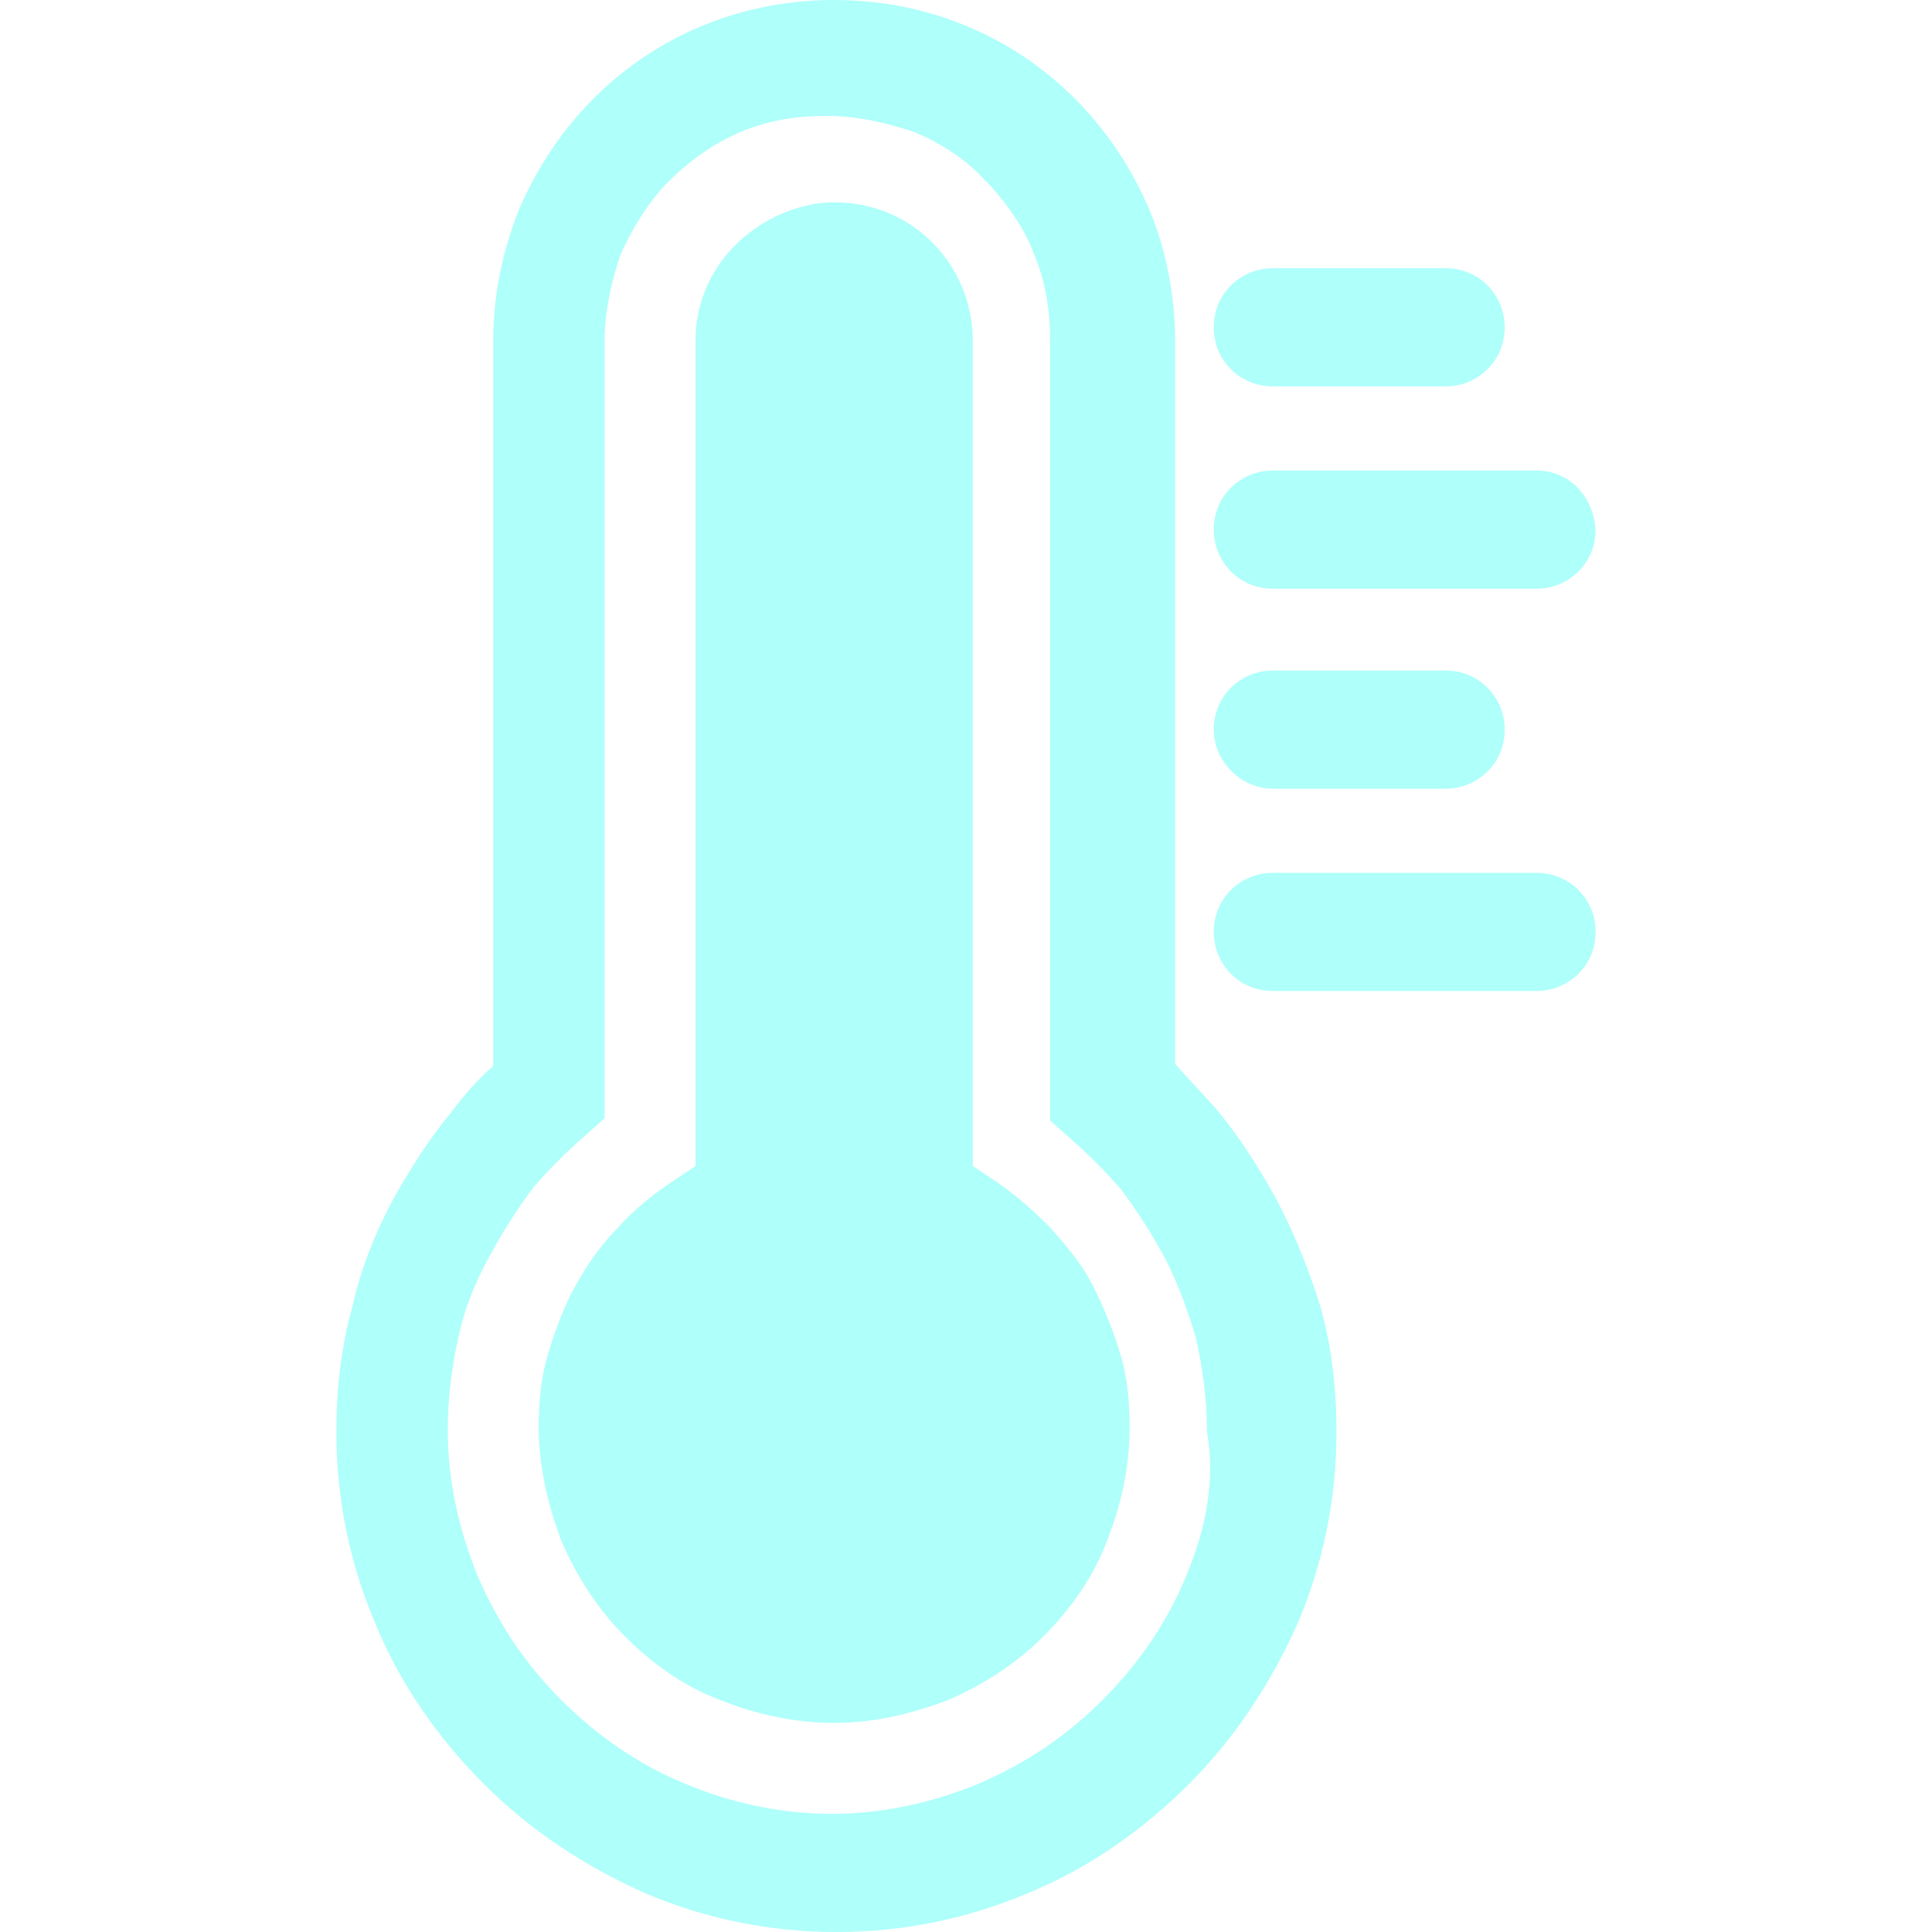
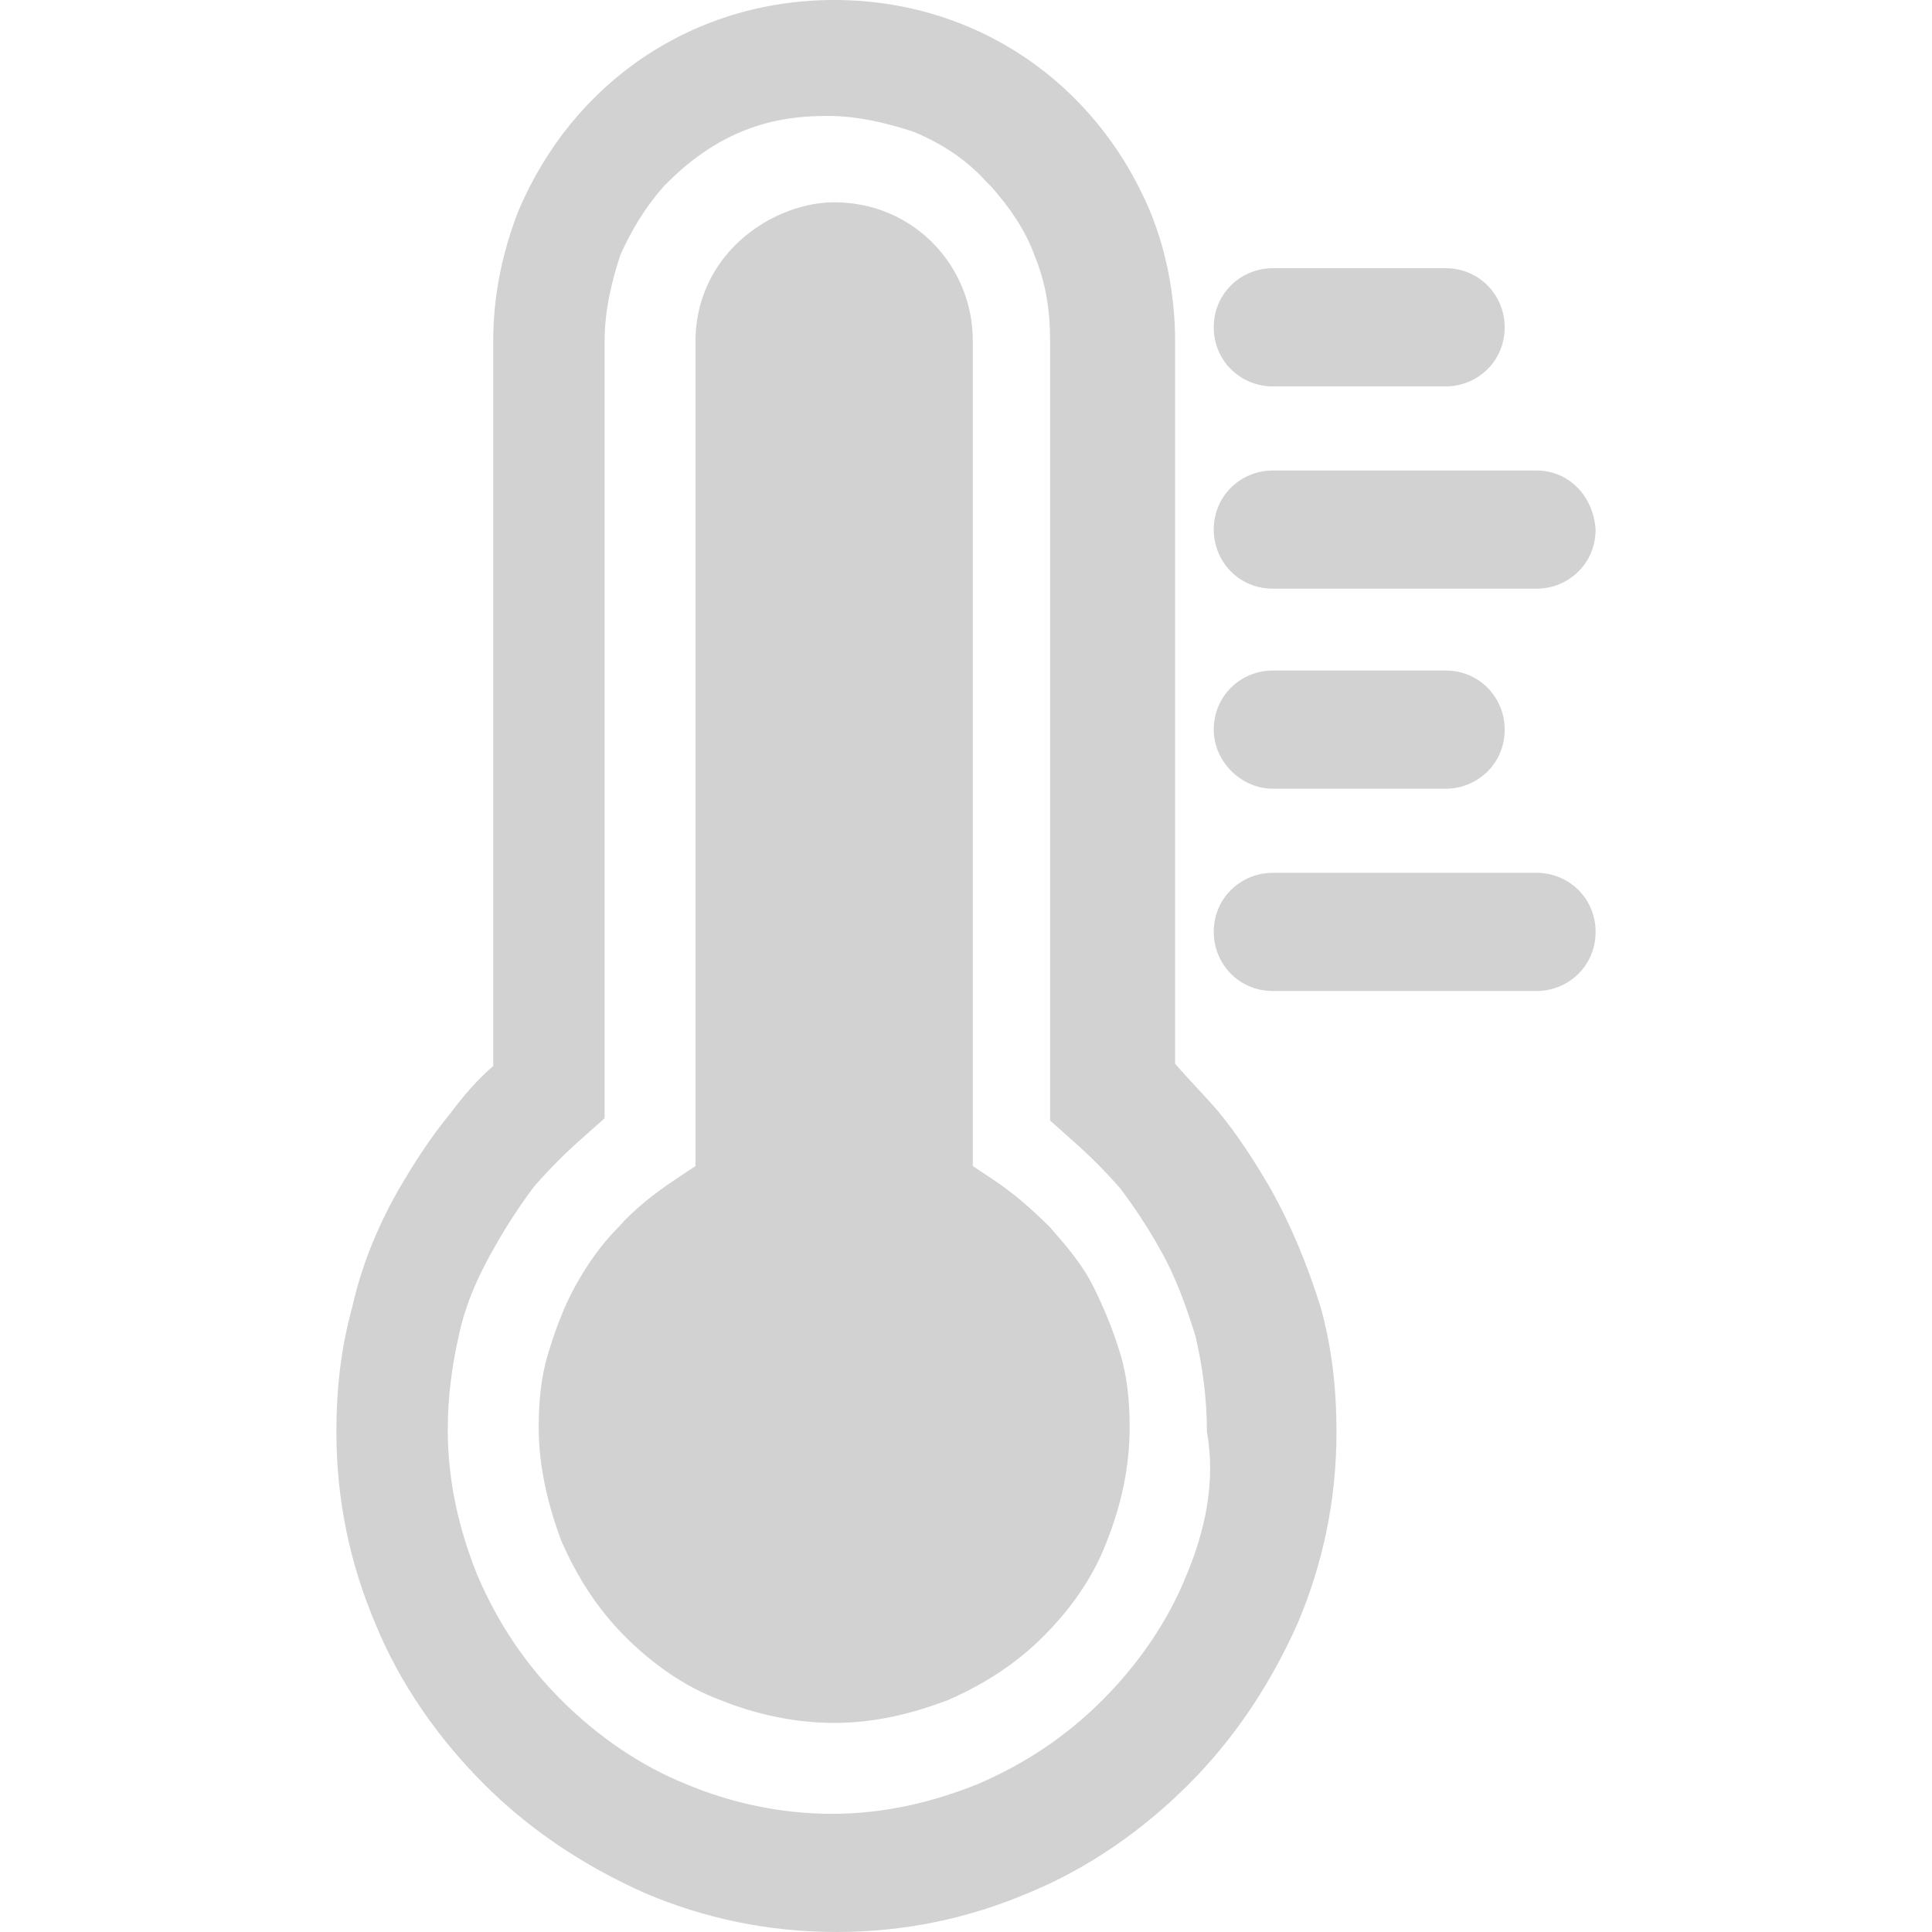
- <svg xmlns="http://www.w3.org/2000/svg" version="1.1" id="Capa_1" x="0px" y="0px" viewBox="0 0 340 340" style="fill:rgba(175,255,250,1); enable-background:new 0 0 340 340;" xml:space="preserve">
+ <svg xmlns="http://www.w3.org/2000/svg" version="1.1" id="Capa_1" x="0px" y="0px" viewBox="0 0 340 340" style="fill:rgba(210,210,210,1); enable-background:new 0 0 340 340;" xml:space="preserve">
  <g>
    <g>
      <g>
        <path d="M192.4,226.4c-2-4-4.8-7.2-7.6-10.4c-3.2-3.2-6.4-6-10-8.4l-3.6-2.4v-4V60c0-13.2-10.4-24.4-24.4-24.4     c-3.2,0-6.4,0.8-9.2,2c-9.2,4-15.2,12.4-15.2,22.4v141.2v4l-3.6,2.4c-3.6,2.4-7.2,5.2-10,8.4c-3.2,3.2-5.6,6.8-7.6,10.4     c-2,3.6-3.6,8-4.8,12s-1.6,8.4-1.6,12.8c0,6.8,1.6,13.6,4,20c2.8,6.4,6.4,12,11.2,16.8s10.4,8.8,16.8,11.2c6,2.4,12.8,4,20,4     c7.2,0,13.6-1.6,20-4c6.4-2.8,12-6.4,16.8-11.2c4.8-4.8,8.8-10.4,11.2-16.8c2.4-6,4-12.8,4-20c0-4.4-0.4-8.8-1.6-12.8     C196,234.4,194.4,230.4,192.4,226.4z" />
        <path d="M223.6,209.2c-2.8-4.8-5.6-9.2-9.2-13.6c-2.4-2.8-5.2-5.6-7.6-8.4V60c0-8-1.6-16-4.4-22.8C192.8,14.4,171.6,0,146.8,0     c-24.8,0-46,14.4-55.6,37.2C88.4,44.4,86.8,52,86.8,60v127.6c-2.8,2.4-5.2,5.2-7.6,8.4c-3.6,4.4-6.4,8.8-9.2,13.6     c-3.6,6.4-6.4,13.2-8,20.4c-2,7.2-2.8,14.4-2.8,22c0,12,2.4,23.2,6.8,33.6c4.4,10.8,11.2,20.4,19.2,28.4s17.6,14.4,28.4,19.2     c10.4,4.4,21.6,6.8,33.6,6.8s23.2-2.4,33.6-6.8c10.8-4.4,20.4-11.2,28.4-19.2s14.4-17.6,19.2-28.4c4.4-10.4,6.8-21.6,6.8-33.6     c0-7.6-0.8-14.8-2.8-22C230,222.4,227.2,215.6,223.6,209.2z M208.8,277.2c-3.2,8-8.4,15.6-14.8,22c-6.4,6.4-13.6,11.2-22,14.8     c-8,3.2-16.4,5.2-25.6,5.2s-18-2-25.6-5.2c-8-3.2-15.6-8.4-22-14.8c-6.4-6.4-11.2-13.6-14.8-22c-3.2-8-5.2-16.4-5.2-25.6     c0-6,0.8-11.6,2-16.8c1.2-5.6,3.6-10.8,6.4-15.6c2-3.6,4.4-7.2,6.8-10.4c2.8-3.2,5.6-6,8.8-8.8l3.6-3.2V192V60     c0-5.2,1.2-10.4,2.8-15.2c2-4.4,4.4-8.4,7.6-12l0.8-0.8c3.6-3.6,8-6.8,12.8-8.8s9.6-2.8,15.2-2.8c5.2,0,10.4,1.2,15.2,2.8     c4.8,2,9.2,4.8,12.8,8.8l0.8,0.8c3.2,3.6,6,7.6,7.6,12c2,4.8,2.8,9.6,2.8,15.2v132.4v4.8l3.6,3.2c3.2,2.8,6,5.6,8.8,8.8     c2.4,3.2,4.8,6.8,6.8,10.4c2.8,4.8,4.8,10.4,6.4,15.6c1.2,5.2,2,10.8,2,16.8C214,260.8,212,269.6,208.8,277.2z" />
        <path d="M270.4,153.6H224c-5.6,0-10.4,4.4-10.4,10.4c0,5.6,4.4,10.4,10.4,10.4h46.4c5.6,0,10.4-4.4,10.4-10.4     S276,153.6,270.4,153.6z" />
        <path d="M224,68h30.4c5.6,0,10.4-4.4,10.4-10.4c0-5.6-4.4-10.4-10.4-10.4H224c-5.6,0-10.4,4.4-10.4,10.4S218.4,68,224,68z" />
        <path d="M224,103.6h46.4c5.6,0,10.4-4.4,10.4-10.4c-0.4-6-4.8-10.4-10.4-10.4H224c-5.6,0-10.4,4.4-10.4,10.4     C213.6,98.8,218,103.6,224,103.6z" />
        <path d="M224,138.8h30.4c5.6,0,10.4-4.4,10.4-10.4c0-5.6-4.4-10.4-10.4-10.4H224c-5.6,0-10.4,4.4-10.4,10.4     C213.6,134,218.4,138.8,224,138.8z" />
      </g>
    </g>
  </g>
  <g>
</g>
  <g>
</g>
  <g>
</g>
  <g>
</g>
  <g>
</g>
  <g>
</g>
  <g>
</g>
  <g>
</g>
  <g>
</g>
  <g>
</g>
  <g>
</g>
  <g>
</g>
  <g>
</g>
  <g>
</g>
  <g>
</g>
</svg>
